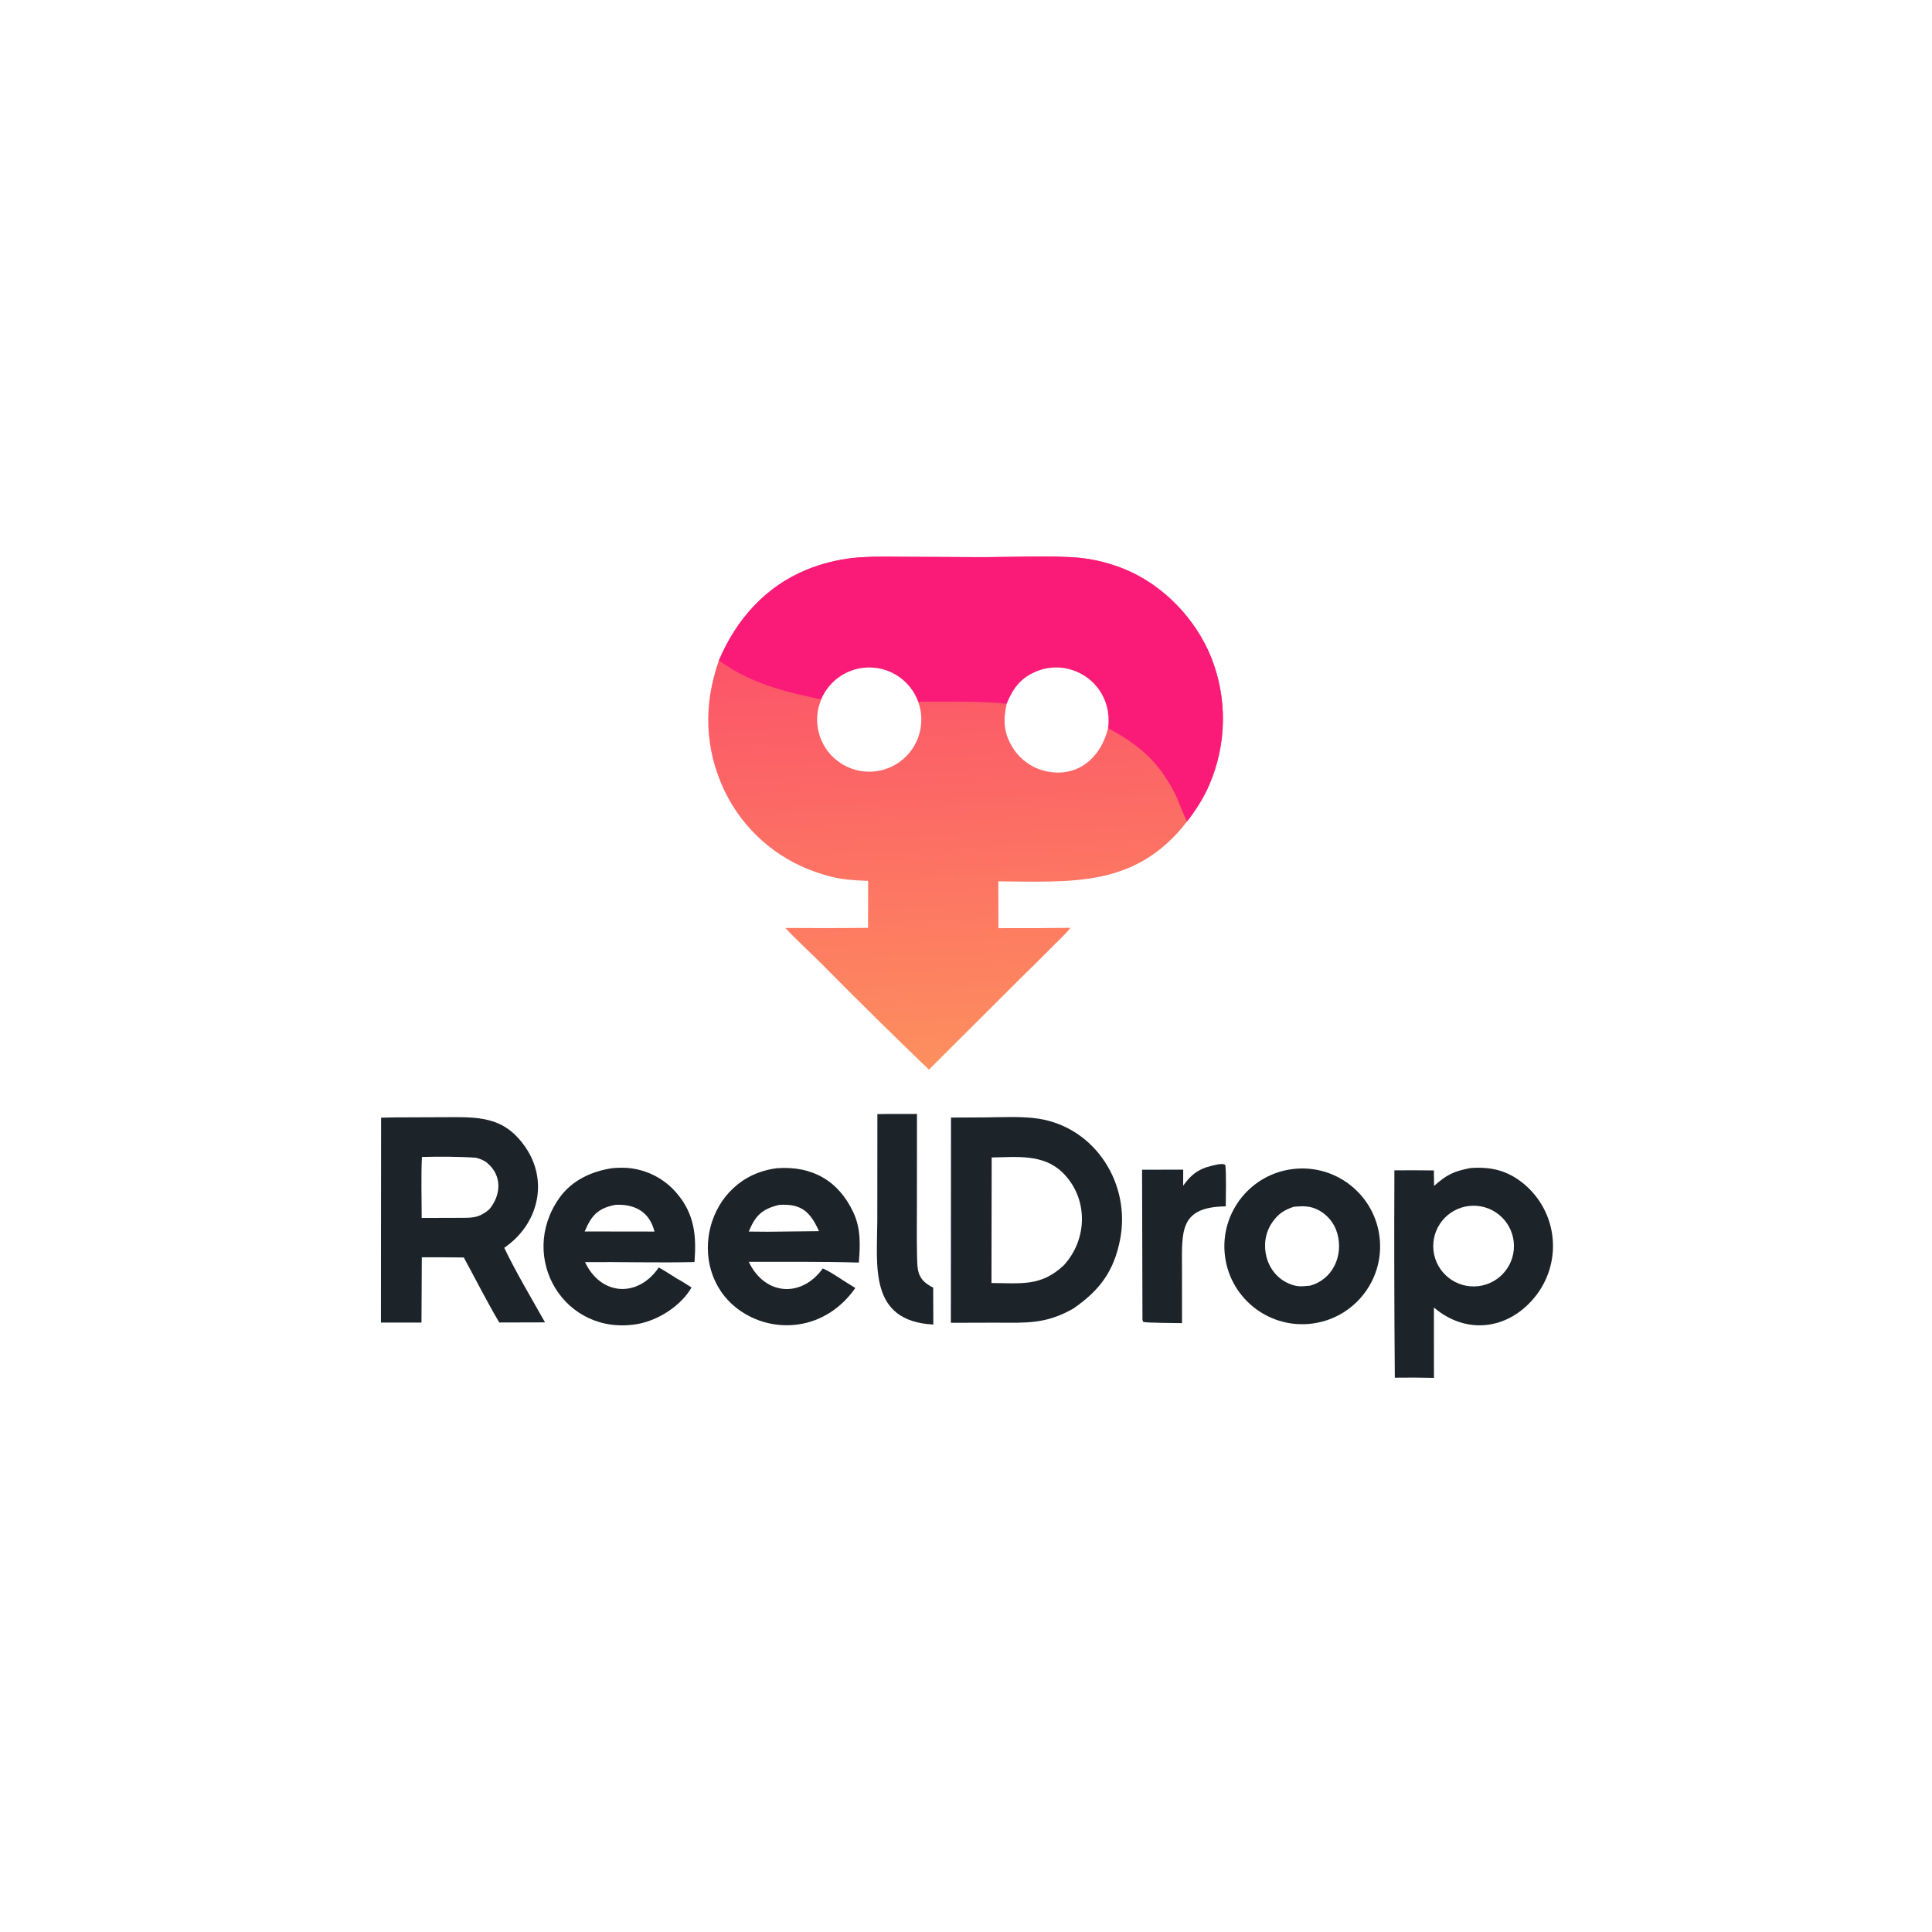
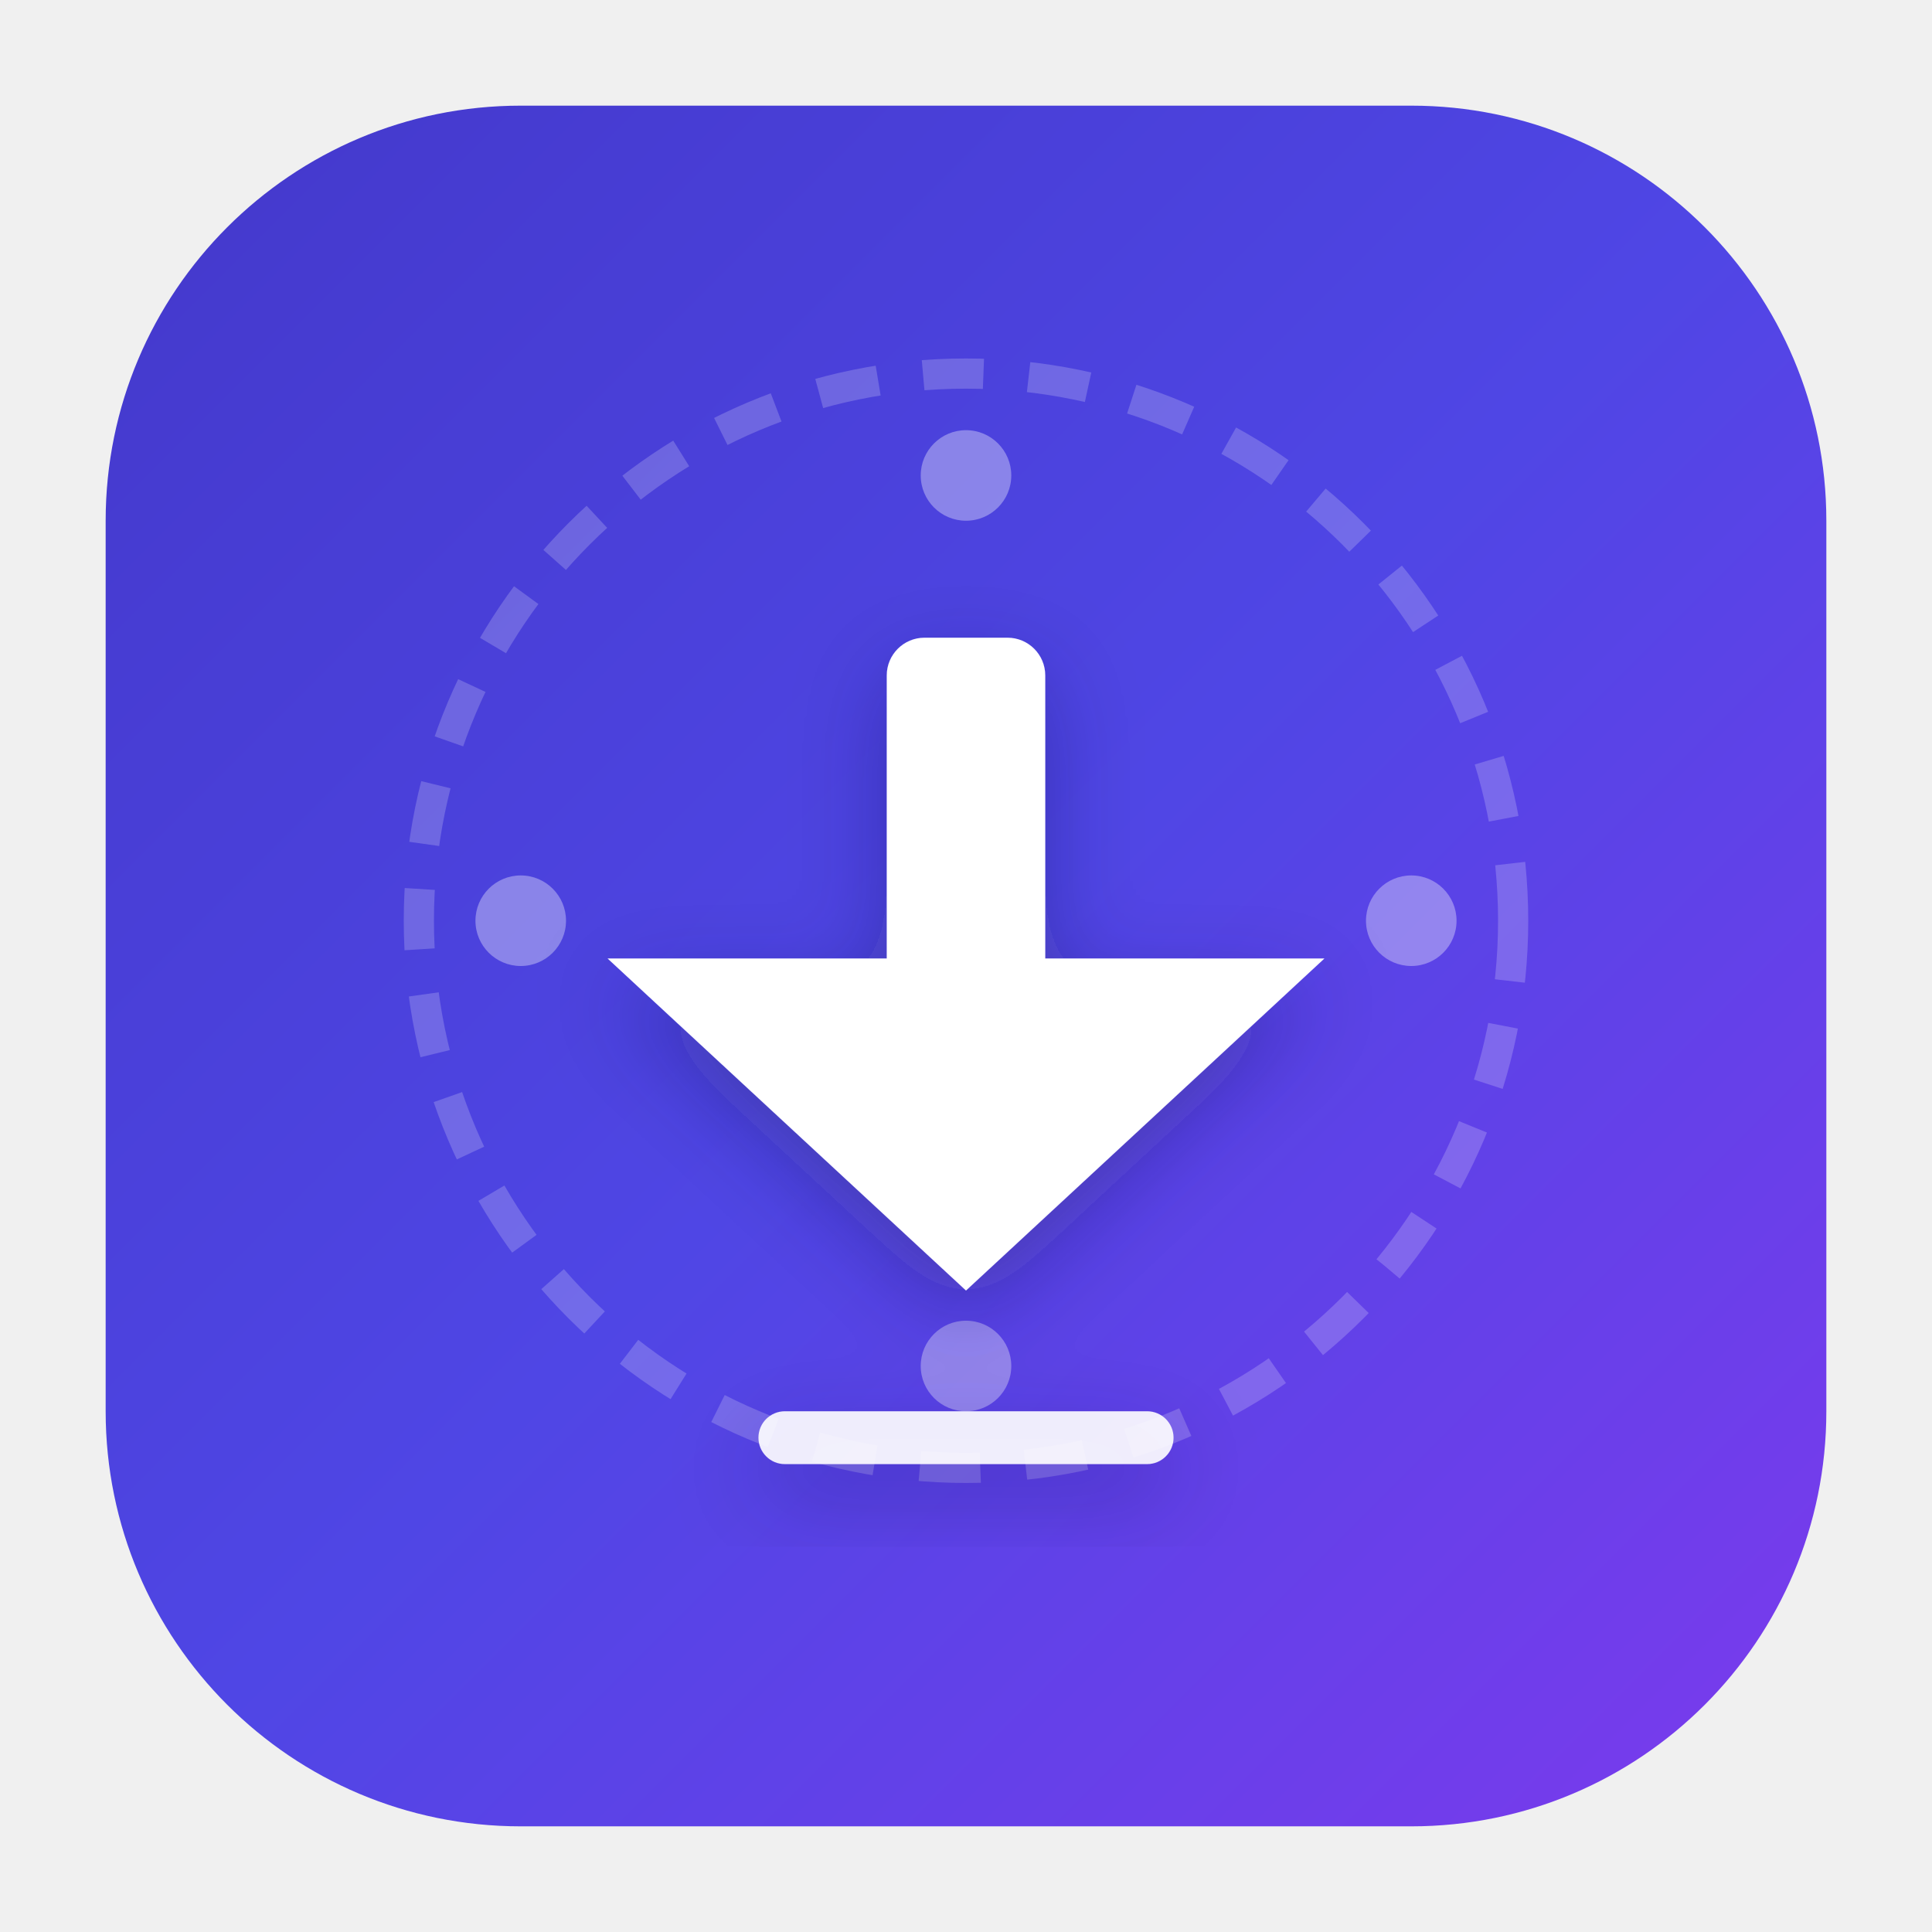
- <svg xmlns="http://www.w3.org/2000/svg" width="1024" height="1024" viewBox="0 0 1024 1024">
-   <path fill="white" d="M0 0L1024 0L1024 1024L0 1024L0 0Z" />
+ <svg xmlns="http://www.w3.org/2000/svg" viewBox="0 0 512 512" width="100%" height="100%">
  <defs>
-     <linearGradient id="gradient_0" gradientUnits="userSpaceOnUse" x1="508.894" y1="564.195" x2="498.518" y2="346.401">
-       <stop offset="0" stop-color="#FD8F5E" />
-       <stop offset="1" stop-color="#FC5569" />
+     <linearGradient id="reelDropGrad" x1="0%" y1="0%" x2="100%" y2="100%">
+       <stop offset="0%" stop-color="#4338CA" />
+       <stop offset="50%" stop-color="#4F46E5" />
+       <stop offset="100%" stop-color="#7C3AED" />
    </linearGradient>
+     <filter id="subtleShadow" x="-10%" y="-10%" width="120%" height="120%">
+       <feDropShadow dx="0" dy="8" stdDeviation="12" flood-color="#1E1B4B" flood-opacity="0.3" />
+     </filter>
  </defs>
-   <path fill="url(#gradient_0)" d="M381.05 350.013C390.177 328.487 405.612 310.909 427.562 301.945C435.394 298.766 443.624 296.675 452.024 295.732C460.709 294.809 471.056 295.068 479.896 295.11L519.214 295.303C533.918 295.348 559.401 294.275 572.759 295.708C580.978 296.639 589.024 298.731 596.656 301.921C616.929 310.443 633.727 328.101 641.946 348.405C650.601 370.198 650.228 394.54 640.91 416.058C637.866 423.087 633.899 429.253 629.234 435.306C602.113 470.499 568.365 467.345 529.117 467.137L529.203 491.944C541.925 491.999 554.646 491.938 567.366 491.763C565.209 494.642 561.477 498.036 558.813 500.732C552.639 506.987 546.403 513.18 540.105 519.31L492.346 566.94C473.171 548.502 454.229 529.824 435.525 510.908C429.534 504.844 421.698 497.837 416.283 491.837C430.884 491.957 445.486 491.944 460.087 491.796L460.134 466.883C449.079 466.476 443.041 465.94 432.337 462.187C411.071 454.856 393.636 439.299 383.939 419.002C373.349 396.756 372.838 373.05 381.05 350.013Z" />
-   <path fill="#FA1B79" d="M381.05 350.013C390.177 328.487 405.612 310.909 427.562 301.945C435.394 298.766 443.624 296.675 452.024 295.732C460.709 294.809 471.056 295.068 479.896 295.11L519.214 295.303C533.918 295.348 559.401 294.275 572.759 295.708C580.978 296.639 589.024 298.731 596.656 301.921C616.929 310.443 633.727 328.101 641.946 348.405C650.601 370.198 650.228 394.54 640.91 416.058C637.866 423.087 633.899 429.253 629.234 435.306C627.593 433.082 624.475 424.007 622.844 420.821C613.913 403.378 603.858 394.923 587.303 385.939C587.872 381.05 587.499 376.411 585.774 371.772C583.119 364.722 577.707 359.058 570.785 356.084C563.871 353.059 556.015 353.017 549.07 355.97C540.837 359.433 536.767 365.123 533.571 372.996C520.998 371.552 499.491 371.909 486.645 371.911C482.742 361.253 472.717 354.069 461.371 353.798C450.026 353.527 439.669 360.225 435.263 370.684C415.95 366.774 397.153 361.963 381.05 350.013Z" />
-   <path fill="white" d="M533.571 372.996C536.767 365.123 540.837 359.433 549.07 355.97C556.015 353.017 563.871 353.059 570.785 356.084C577.707 359.058 583.119 364.722 585.774 371.772C587.499 376.411 587.872 381.05 587.303 385.939C583.598 401.281 571.587 412.174 554.982 408.893C547.577 407.409 541.09 402.985 537.004 396.634C531.914 388.711 531.591 381.856 533.571 372.996Z" />
-   <path fill="white" d="M435.263 370.684C439.669 360.225 450.026 353.527 461.371 353.798C472.717 354.069 482.742 361.253 486.645 371.911C490.901 383.533 486.904 396.568 476.864 403.807C466.824 411.046 453.194 410.721 443.511 403.011C433.828 395.301 430.457 382.091 435.263 370.684Z" />
-   <path fill="#1D2429" d="M521.562 592.25C530.661 592.17 542.016 591.561 550.703 592.961C580.705 597.799 599.397 627.645 593.691 656.921C590.385 673.88 582.814 683.91 568.955 693.517C554.153 702.001 543.716 701.074 527.509 701.043L503.975 701.109L504.048 592.339L521.562 592.25Z" />
-   <path fill="white" d="M525.612 613.482C538.656 613.272 552.797 611.515 562.961 621.275C576.927 634.686 576.67 656.706 563.835 670.617C551.727 681.998 541.363 680.079 525.502 680.036L525.612 613.482Z" />
-   <path fill="#1D2429" d="M209.269 592.242L235.052 592.14C253.319 592.065 267.071 591.32 278.55 608.127C291.015 626.379 285.092 649.207 267.257 661.361C273.416 674.249 281.81 688.31 288.877 700.886L264.636 700.951C258.45 690.607 251.665 677.223 245.832 666.494C238.413 666.384 230.992 666.352 223.572 666.398L223.391 700.997L201.908 700.994L201.992 592.405L209.269 592.242Z" />
-   <path fill="white" d="M223.632 613.212C232.399 612.987 243.406 612.996 252.247 613.62C254.206 614.054 256.641 615.064 258.156 616.326C266.396 623.185 265.544 633.619 259.268 641.058C254.685 644.772 251.976 645.445 246.142 645.475C238.602 645.515 231.053 645.551 223.51 645.543C223.478 635.912 223.143 622.672 223.632 613.212Z" />
-   <path fill="#1D2429" d="M779.311 619.096C790.183 618.291 798.933 620.31 807.548 627.375C816.339 634.615 821.877 645.065 822.932 656.405C823.999 667.79 820.47 679.13 813.131 687.9C799.058 704.883 776.932 707.525 760.012 692.995L760.003 705.25L760.03 730.31C753.116 730.127 746.198 730.092 739.282 730.206C738.978 693.574 738.903 656.94 739.059 620.306C746.04 620.243 753.021 620.258 760.002 620.352L760.088 628.57C766.814 622.554 770.55 620.806 779.311 619.096Z" />
-   <path fill="white" d="M778.786 639.176C790.471 637.94 800.966 646.361 802.29 658.036C803.614 669.712 795.272 680.269 783.607 681.681C771.817 683.108 761.122 674.657 759.784 662.857C758.446 651.057 766.977 640.426 778.786 639.176Z" />
-   <path fill="#1D2429" d="M685.872 619.542C708.607 617.138 728.965 633.672 731.275 656.417C733.584 679.162 716.966 699.451 694.211 701.666C671.59 703.869 651.445 687.368 649.149 664.757C646.853 642.145 663.27 621.932 685.872 619.542Z" />
-   <path fill="white" d="M685.763 639.589C690.721 639.197 694.466 639.037 698.998 641.46C703.814 644.063 707.357 648.523 708.804 653.803C712.109 665.463 706.438 678.15 694.367 681.43C689.847 681.835 687.676 682.214 683.293 680.382C670.803 675.221 666.797 658.861 674.25 647.991C677.463 643.304 680.535 641.366 685.763 639.589Z" />
-   <path fill="#1D2429" d="M324.435 619.171C326.535 618.897 330.475 618.864 332.578 619.026C342.793 619.85 352.25 624.738 358.83 632.594C368.165 643.624 369.161 655.133 368.093 668.914C349.254 669.387 329.145 668.787 310.095 668.955C318.447 686.777 338.081 688.021 349.161 671.789C351.933 673.259 355.988 675.942 358.76 677.659C360.894 678.761 364.371 681.041 366.529 682.374C360.983 692.112 348.729 699.931 337.749 701.786C299.092 708.32 274.232 666.521 296.422 635.006C302.973 625.7 313.411 620.818 324.435 619.171Z" />
-   <path fill="white" d="M326.11 638.589C336.469 638.057 344.309 642.302 346.884 652.757C342.297 652.791 337.711 652.784 333.125 652.737L309.894 652.708C313.496 644.205 316.808 640.446 326.11 638.589Z" />
-   <path fill="#1D2429" d="M411.827 619.178C430.194 617.839 444.407 625.593 452.34 642.689C456.312 651.249 455.923 659.993 455.21 669.191C436.444 668.643 415.722 668.802 396.865 668.796C405.278 686.553 424.673 688.144 436.092 672.304C439.061 673.552 441.566 675.23 444.297 676.931C447.122 678.851 450.427 680.827 453.35 682.662C446.173 692.946 435.741 700.113 423.251 701.952C411.831 703.633 400.215 700.675 390.99 693.738C362.645 672.299 374.067 623.788 411.827 619.178Z" />
-   <path fill="white" d="M412.9 638.624C424.795 637.811 429.46 642.35 434.086 652.537L416.875 652.731C410.206 652.873 403.536 652.881 396.867 652.757C400.295 644.373 403.832 640.811 412.9 638.624Z" />
-   <path fill="#1D2429" d="M465.033 590.502C471.897 590.359 479.121 590.456 486.015 590.438L485.988 638.396C485.989 646.913 485.841 655.504 486.027 664.017C486.228 673.146 485.734 678.013 494.605 682.481L494.681 702.037C460.49 700.25 464.9 671.268 464.987 646.991L465.033 590.502Z" />
-   <path fill="#1D2429" d="M645.711 617.113C647.122 617.015 648.349 616.705 649.447 617.452C650.042 621.684 649.698 634.557 649.687 639.401C624.934 639.687 626.464 652.784 626.478 672.436L626.504 701.288C622.716 701.181 608.323 701.21 605.931 700.646L605.523 699.602L605.322 619.978L627.128 619.932L627.097 628.466C632.493 620.918 636.949 618.813 645.711 617.113Z" />
+   <rect x="28" y="28" width="456" height="456" rx="110" fill="url(#reelDropGrad)" />
+   <circle cx="256" cy="244" r="145" fill="none" stroke="#FFFFFF" stroke-opacity="0.2" stroke-width="8" stroke-dasharray="16 12" />
+   <circle cx="256" cy="126" r="12" fill="#FFFFFF" fill-opacity="0.35" />
+   <circle cx="256" cy="362" r="12" fill="#FFFFFF" fill-opacity="0.35" />
+   <circle cx="138" cy="244" r="12" fill="#FFFFFF" fill-opacity="0.35" />
+   <circle cx="374" cy="244" r="12" fill="#FFFFFF" fill-opacity="0.35" />
+   <g filter="url(#subtleShadow)">
+     <rect x="235" y="169" width="42" height="100" rx="10" fill="#FFFFFF" />
+     <path d="M161 254 L351 254 L256 342 Z" fill="#FFFFFF" />
+     <rect x="201" y="374" width="110" height="14" rx="7" fill="#FFFFFF" fill-opacity="0.9" />
+   </g>
</svg>
